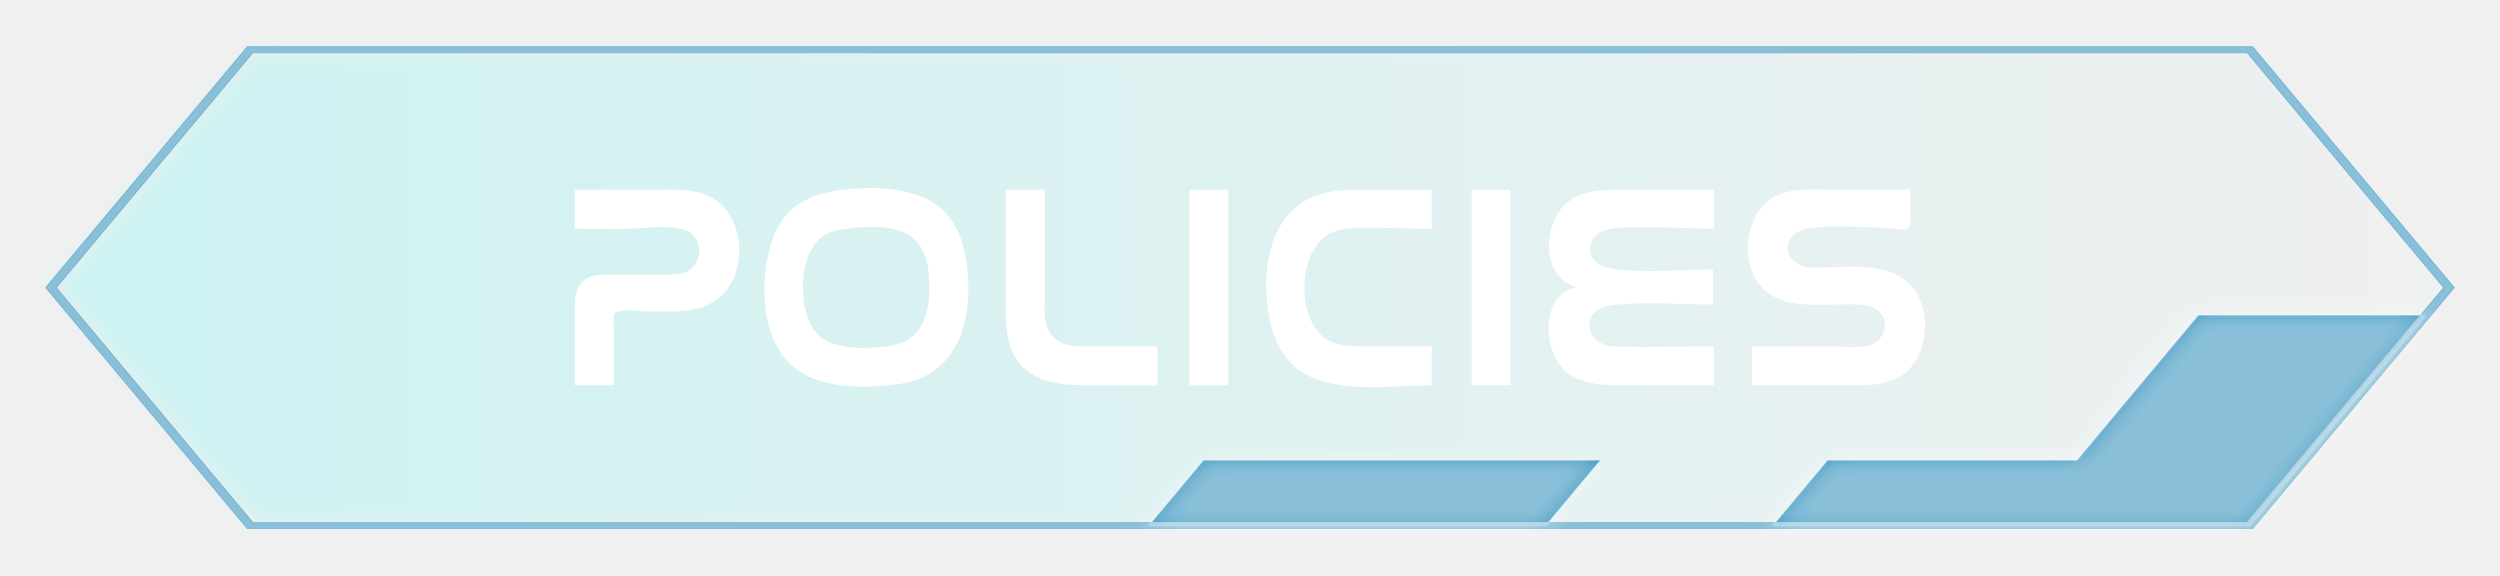
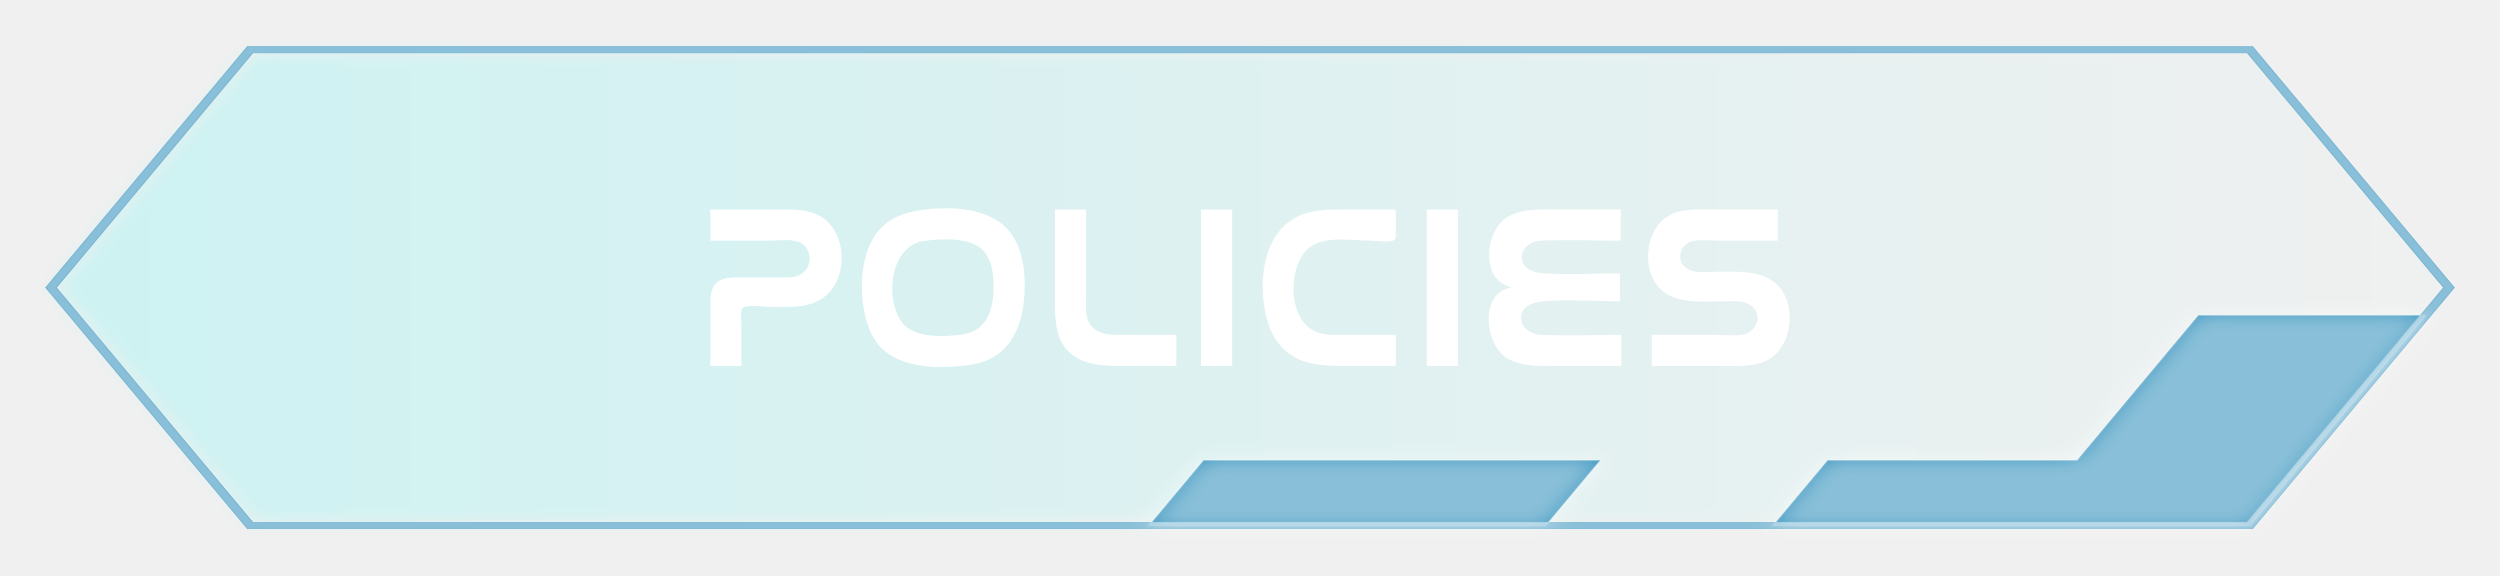
<svg xmlns="http://www.w3.org/2000/svg" xmlns:xlink="http://www.w3.org/1999/xlink" width="66.322mm" height="15.26mm" viewBox="0 0 66.322 15.26" version="1.1" id="svg1">
  <defs id="defs1">
    <linearGradient id="linearGradient6">
      <stop style="stop-color:#00ffff;stop-opacity:0.724;" offset="0" id="stop6" />
      <stop style="stop-color:#00ffff;stop-opacity:0;" offset="1" id="stop7" />
    </linearGradient>
    <linearGradient id="linear-pattern-15" gradientUnits="userSpaceOnUse" x1="0" y1="0" x2="1" y2="0" gradientTransform="matrix(70.07708,0,0,86.15996,-0.06455962,11.44975)">
      <stop offset="0" stop-color="rgb(32.034%, 68.594%, 90.125%)" stop-opacity="1" id="stop2925" />
      <stop offset="0.004" stop-color="rgb(31.981%, 68.321%, 89.969%)" stop-opacity="1" id="stop2926" />
      <stop offset="0.008" stop-color="rgb(31.927%, 68.05%, 89.813%)" stop-opacity="1" id="stop2927" />
      <stop offset="0.012" stop-color="rgb(31.874%, 67.778%, 89.658%)" stop-opacity="1" id="stop2928" />
      <stop offset="0.016" stop-color="rgb(31.822%, 67.508%, 89.502%)" stop-opacity="1" id="stop2929" />
      <stop offset="0.02" stop-color="rgb(31.689%, 67.155%, 89.305%)" stop-opacity="1" id="stop2930" />
      <stop offset="0.023" stop-color="rgb(31.557%, 66.803%, 89.108%)" stop-opacity="1" id="stop2931" />
      <stop offset="0.027" stop-color="rgb(31.424%, 66.451%, 88.911%)" stop-opacity="1" id="stop2932" />
      <stop offset="0.031" stop-color="rgb(31.29%, 66.096%, 88.713%)" stop-opacity="1" id="stop2933" />
      <stop offset="0.035" stop-color="rgb(31.233%, 65.823%, 88.556%)" stop-opacity="1" id="stop2934" />
      <stop offset="0.039" stop-color="rgb(31.175%, 65.55%, 88.397%)" stop-opacity="1" id="stop2935" />
      <stop offset="0.043" stop-color="rgb(31.125%, 65.282%, 88.243%)" stop-opacity="1" id="stop2936" />
      <stop offset="0.047" stop-color="rgb(31.075%, 65.015%, 88.087%)" stop-opacity="1" id="stop2937" />
      <stop offset="0.051" stop-color="rgb(30.951%, 64.674%, 87.895%)" stop-opacity="1" id="stop2938" />
      <stop offset="0.055" stop-color="rgb(30.826%, 64.334%, 87.703%)" stop-opacity="1" id="stop2939" />
      <stop offset="0.059" stop-color="rgb(30.696%, 63.986%, 87.506%)" stop-opacity="1" id="stop2940" />
      <stop offset="0.062" stop-color="rgb(30.565%, 63.64%, 87.309%)" stop-opacity="1" id="stop2941" />
      <stop offset="0.066" stop-color="rgb(30.515%, 63.313%, 87.117%)" stop-opacity="1" id="stop2942" />
      <stop offset="0.07" stop-color="rgb(30.463%, 62.985%, 86.925%)" stop-opacity="1" id="stop2943" />
      <stop offset="0.074" stop-color="rgb(30.424%, 62.662%, 86.732%)" stop-opacity="1" id="stop2944" />
      <stop offset="0.078" stop-color="rgb(30.386%, 62.338%, 86.54%)" stop-opacity="1" id="stop2945" />
      <stop offset="0.082" stop-color="rgb(30.35%, 62.015%, 86.349%)" stop-opacity="1" id="stop2946" />
      <stop offset="0.086" stop-color="rgb(30.31%, 61.691%, 86.157%)" stop-opacity="1" id="stop2947" />
      <stop offset="0.09" stop-color="rgb(30.273%, 61.369%, 85.965%)" stop-opacity="1" id="stop2948" />
      <stop offset="0.094" stop-color="rgb(30.237%, 61.049%, 85.774%)" stop-opacity="1" id="stop2949" />
      <stop offset="0.098" stop-color="rgb(30.273%, 60.742%, 85.587%)" stop-opacity="1" id="stop2950" />
      <stop offset="0.102" stop-color="rgb(30.309%, 60.435%, 85.397%)" stop-opacity="1" id="stop2951" />
      <stop offset="0.105" stop-color="rgb(30.362%, 60.133%, 85.21%)" stop-opacity="1" id="stop2952" />
      <stop offset="0.109" stop-color="rgb(30.415%, 59.83%, 85.023%)" stop-opacity="1" id="stop2953" />
      <stop offset="0.113" stop-color="rgb(30.399%, 59.514%, 84.833%)" stop-opacity="1" id="stop2954" />
      <stop offset="0.117" stop-color="rgb(30.382%, 59.198%, 84.642%)" stop-opacity="1" id="stop2955" />
      <stop offset="0.121" stop-color="rgb(30.347%, 58.879%, 84.451%)" stop-opacity="1" id="stop2956" />
      <stop offset="0.125" stop-color="rgb(30.31%, 58.56%, 84.261%)" stop-opacity="1" id="stop2957" />
      <stop offset="0.129" stop-color="rgb(30.275%, 58.241%, 84.07%)" stop-opacity="1" id="stop2958" />
      <stop offset="0.133" stop-color="rgb(30.238%, 57.924%, 83.878%)" stop-opacity="1" id="stop2959" />
      <stop offset="0.137" stop-color="rgb(30.205%, 57.607%, 83.687%)" stop-opacity="1" id="stop2960" />
      <stop offset="0.141" stop-color="rgb(30.17%, 57.289%, 83.496%)" stop-opacity="1" id="stop2961" />
      <stop offset="0.145" stop-color="rgb(30.135%, 56.973%, 83.307%)" stop-opacity="1" id="stop2962" />
      <stop offset="0.148" stop-color="rgb(30.099%, 56.656%, 83.115%)" stop-opacity="1" id="stop2963" />
      <stop offset="0.152" stop-color="rgb(30.066%, 56.342%, 82.925%)" stop-opacity="1" id="stop2964" />
      <stop offset="0.156" stop-color="rgb(30.032%, 56.027%, 82.735%)" stop-opacity="1" id="stop2965" />
      <stop offset="0.16" stop-color="rgb(29.999%, 55.713%, 82.544%)" stop-opacity="1" id="stop2966" />
      <stop offset="0.164" stop-color="rgb(29.965%, 55.397%, 82.355%)" stop-opacity="1" id="stop2967" />
      <stop offset="0.168" stop-color="rgb(29.932%, 55.084%, 82.164%)" stop-opacity="1" id="stop2968" />
      <stop offset="0.172" stop-color="rgb(29.9%, 54.771%, 81.975%)" stop-opacity="1" id="stop2969" />
      <stop offset="0.176" stop-color="rgb(29.924%, 54.468%, 81.787%)" stop-opacity="1" id="stop2970" />
      <stop offset="0.18" stop-color="rgb(29.948%, 54.164%, 81.598%)" stop-opacity="1" id="stop2971" />
      <stop offset="0.184" stop-color="rgb(30.003%, 53.867%, 81.412%)" stop-opacity="1" id="stop2972" />
      <stop offset="0.188" stop-color="rgb(30.058%, 53.566%, 81.224%)" stop-opacity="1" id="stop2973" />
      <stop offset="0.191" stop-color="rgb(30.06%, 53.259%, 81.036%)" stop-opacity="1" id="stop2974" />
      <stop offset="0.195" stop-color="rgb(30.06%, 52.954%, 80.847%)" stop-opacity="1" id="stop2975" />
      <stop offset="0.199" stop-color="rgb(30.028%, 52.643%, 80.658%)" stop-opacity="1" id="stop2976" />
      <stop offset="0.203" stop-color="rgb(29.997%, 52.333%, 80.469%)" stop-opacity="1" id="stop2977" />
      <stop offset="0.207" stop-color="rgb(30.023%, 51.994%, 80.258%)" stop-opacity="1" id="stop2978" />
      <stop offset="0.211" stop-color="rgb(30.051%, 51.657%, 80.049%)" stop-opacity="1" id="stop2979" />
      <stop offset="0.215" stop-color="rgb(30.116%, 51.3%, 79.825%)" stop-opacity="1" id="stop2980" />
      <stop offset="0.219" stop-color="rgb(30.183%, 50.941%, 79.601%)" stop-opacity="1" id="stop2981" />
      <stop offset="0.223" stop-color="rgb(30.244%, 50.618%, 79.398%)" stop-opacity="1" id="stop2982" />
      <stop offset="0.227" stop-color="rgb(30.305%, 50.294%, 79.195%)" stop-opacity="1" id="stop2983" />
      <stop offset="0.23" stop-color="rgb(30.36%, 49.997%, 79.008%)" stop-opacity="1" id="stop2984" />
      <stop offset="0.234" stop-color="rgb(30.417%, 49.698%, 78.821%)" stop-opacity="1" id="stop2985" />
      <stop offset="0.238" stop-color="rgb(30.518%, 49.405%, 78.636%)" stop-opacity="1" id="stop2986" />
      <stop offset="0.242" stop-color="rgb(30.617%, 49.112%, 78.45%)" stop-opacity="1" id="stop2987" />
      <stop offset="0.246" stop-color="rgb(30.76%, 48.824%, 78.267%)" stop-opacity="1" id="stop2988" />
      <stop offset="0.25" stop-color="rgb(30.901%, 48.534%, 78.082%)" stop-opacity="1" id="stop2989" />
      <stop offset="0.254" stop-color="rgb(30.998%, 48.241%, 77.896%)" stop-opacity="1" id="stop2990" />
      <stop offset="0.258" stop-color="rgb(31.097%, 47.946%, 77.71%)" stop-opacity="1" id="stop2991" />
      <stop offset="0.262" stop-color="rgb(31.152%, 47.647%, 77.524%)" stop-opacity="1" id="stop2992" />
      <stop offset="0.266" stop-color="rgb(31.207%, 47.348%, 77.336%)" stop-opacity="1" id="stop2993" />
      <stop offset="0.27" stop-color="rgb(31.302%, 47.052%, 77.151%)" stop-opacity="1" id="stop2994" />
      <stop offset="0.273" stop-color="rgb(31.396%, 46.758%, 76.965%)" stop-opacity="1" id="stop2995" />
      <stop offset="0.277" stop-color="rgb(31.535%, 46.466%, 76.781%)" stop-opacity="1" id="stop2996" />
      <stop offset="0.281" stop-color="rgb(31.674%, 46.173%, 76.596%)" stop-opacity="1" id="stop2997" />
      <stop offset="0.285" stop-color="rgb(31.819%, 45.854%, 76.395%)" stop-opacity="1" id="stop2998" />
      <stop offset="0.289" stop-color="rgb(31.963%, 45.537%, 76.193%)" stop-opacity="1" id="stop2999" />
      <stop offset="0.293" stop-color="rgb(32.112%, 45.183%, 75.972%)" stop-opacity="1" id="stop3000" />
      <stop offset="0.297" stop-color="rgb(32.262%, 44.829%, 75.749%)" stop-opacity="1" id="stop3001" />
      <stop offset="0.301" stop-color="rgb(32.375%, 44.495%, 75.54%)" stop-opacity="1" id="stop3002" />
      <stop offset="0.305" stop-color="rgb(32.486%, 44.16%, 75.331%)" stop-opacity="1" id="stop3003" />
      <stop offset="0.309" stop-color="rgb(32.539%, 43.86%, 75.145%)" stop-opacity="1" id="stop3004" />
      <stop offset="0.312" stop-color="rgb(32.594%, 43.561%, 74.957%)" stop-opacity="1" id="stop3005" />
      <stop offset="0.316" stop-color="rgb(32.678%, 43.262%, 74.771%)" stop-opacity="1" id="stop3006" />
      <stop offset="0.32" stop-color="rgb(32.764%, 42.961%, 74.583%)" stop-opacity="1" id="stop3007" />
      <stop offset="0.324" stop-color="rgb(32.899%, 42.665%, 74.399%)" stop-opacity="1" id="stop3008" />
      <stop offset="0.328" stop-color="rgb(33.037%, 42.368%, 74.213%)" stop-opacity="1" id="stop3009" />
      <stop offset="0.332" stop-color="rgb(33.179%, 42.05%, 74.014%)" stop-opacity="1" id="stop3010" />
      <stop offset="0.336" stop-color="rgb(33.318%, 41.731%, 73.816%)" stop-opacity="1" id="stop3011" />
      <stop offset="0.34" stop-color="rgb(33.466%, 41.373%, 73.593%)" stop-opacity="1" id="stop3012" />
      <stop offset="0.344" stop-color="rgb(33.612%, 41.013%, 73.369%)" stop-opacity="1" id="stop3013" />
      <stop offset="0.348" stop-color="rgb(33.752%, 40.689%, 73.169%)" stop-opacity="1" id="stop3014" />
      <stop offset="0.352" stop-color="rgb(33.893%, 40.364%, 72.968%)" stop-opacity="1" id="stop3015" />
      <stop offset="0.355" stop-color="rgb(34.016%, 40.125%, 72.818%)" stop-opacity="1" id="stop3016" />
      <stop offset="0.359" stop-color="rgb(34.14%, 39.883%, 72.67%)" stop-opacity="1" id="stop3017" />
      <stop offset="0.363" stop-color="rgb(34.291%, 39.627%, 72.511%)" stop-opacity="1" id="stop3018" />
      <stop offset="0.367" stop-color="rgb(34.439%, 39.369%, 72.353%)" stop-opacity="1" id="stop3019" />
      <stop offset="0.371" stop-color="rgb(34.656%, 39.069%, 72.166%)" stop-opacity="1" id="stop3020" />
      <stop offset="0.375" stop-color="rgb(34.871%, 38.766%, 71.982%)" stop-opacity="1" id="stop3021" />
      <stop offset="0.379" stop-color="rgb(35.088%, 38.464%, 71.796%)" stop-opacity="1" id="stop3022" />
      <stop offset="0.383" stop-color="rgb(35.301%, 38.159%, 71.609%)" stop-opacity="1" id="stop3023" />
      <stop offset="0.387" stop-color="rgb(35.516%, 37.854%, 71.423%)" stop-opacity="1" id="stop3024" />
      <stop offset="0.391" stop-color="rgb(35.73%, 37.547%, 71.237%)" stop-opacity="1" id="stop3025" />
      <stop offset="0.395" stop-color="rgb(35.942%, 37.254%, 71.059%)" stop-opacity="1" id="stop3026" />
      <stop offset="0.398" stop-color="rgb(36.151%, 36.958%, 70.879%)" stop-opacity="1" id="stop3027" />
      <stop offset="0.402" stop-color="rgb(36.354%, 36.711%, 70.729%)" stop-opacity="1" id="stop3028" />
      <stop offset="0.406" stop-color="rgb(36.555%, 36.462%, 70.58%)" stop-opacity="1" id="stop3029" />
      <stop offset="0.41" stop-color="rgb(36.774%, 36.203%, 70.424%)" stop-opacity="1" id="stop3030" />
      <stop offset="0.414" stop-color="rgb(36.99%, 35.942%, 70.268%)" stop-opacity="1" id="stop3031" />
      <stop offset="0.418" stop-color="rgb(37.282%, 35.629%, 70.082%)" stop-opacity="1" id="stop3032" />
      <stop offset="0.422" stop-color="rgb(37.572%, 35.313%, 69.894%)" stop-opacity="1" id="stop3033" />
      <stop offset="0.426" stop-color="rgb(37.849%, 35.007%, 69.713%)" stop-opacity="1" id="stop3034" />
      <stop offset="0.43" stop-color="rgb(38.124%, 34.697%, 69.531%)" stop-opacity="1" id="stop3035" />
      <stop offset="0.434" stop-color="rgb(38.324%, 34.444%, 69.38%)" stop-opacity="1" id="stop3036" />
      <stop offset="0.438" stop-color="rgb(38.522%, 34.187%, 69.231%)" stop-opacity="1" id="stop3037" />
      <stop offset="0.441" stop-color="rgb(38.73%, 33.925%, 69.075%)" stop-opacity="1" id="stop3038" />
      <stop offset="0.445" stop-color="rgb(38.937%, 33.659%, 68.921%)" stop-opacity="1" id="stop3039" />
      <stop offset="0.449" stop-color="rgb(39.223%, 33.336%, 68.732%)" stop-opacity="1" id="stop3040" />
      <stop offset="0.453" stop-color="rgb(39.508%, 33.011%, 68.542%)" stop-opacity="1" id="stop3041" />
      <stop offset="0.457" stop-color="rgb(39.786%, 32.689%, 68.358%)" stop-opacity="1" id="stop3042" />
      <stop offset="0.461" stop-color="rgb(40.063%, 32.367%, 68.172%)" stop-opacity="1" id="stop3043" />
      <stop offset="0.465" stop-color="rgb(40.259%, 32.104%, 68.019%)" stop-opacity="1" id="stop3044" />
      <stop offset="0.469" stop-color="rgb(40.453%, 31.842%, 67.868%)" stop-opacity="1" id="stop3045" />
      <stop offset="0.473" stop-color="rgb(40.651%, 31.583%, 67.719%)" stop-opacity="1" id="stop3046" />
      <stop offset="0.477" stop-color="rgb(40.848%, 31.32%, 67.567%)" stop-opacity="1" id="stop3047" />
      <stop offset="0.48" stop-color="rgb(41.112%, 31.114%, 67.453%)" stop-opacity="1" id="stop3048" />
      <stop offset="0.484" stop-color="rgb(41.374%, 30.908%, 67.339%)" stop-opacity="1" id="stop3049" />
      <stop offset="0.488" stop-color="rgb(41.637%, 30.701%, 67.226%)" stop-opacity="1" id="stop3050" />
      <stop offset="0.492" stop-color="rgb(41.899%, 30.49%, 67.11%)" stop-opacity="1" id="stop3051" />
      <stop offset="0.496" stop-color="rgb(42.169%, 30.217%, 66.957%)" stop-opacity="1" id="stop3052" />
      <stop offset="0.5" stop-color="rgb(42.438%, 29.942%, 66.805%)" stop-opacity="1" id="stop3053" />
      <stop offset="0.504" stop-color="rgb(42.708%, 29.666%, 66.65%)" stop-opacity="1" id="stop3054" />
      <stop offset="0.508" stop-color="rgb(42.976%, 29.388%, 66.498%)" stop-opacity="1" id="stop3055" />
      <stop offset="0.512" stop-color="rgb(43.245%, 29.111%, 66.344%)" stop-opacity="1" id="stop3056" />
      <stop offset="0.516" stop-color="rgb(43.512%, 28.831%, 66.191%)" stop-opacity="1" id="stop3057" />
      <stop offset="0.52" stop-color="rgb(43.779%, 28.551%, 66.037%)" stop-opacity="1" id="stop3058" />
      <stop offset="0.523" stop-color="rgb(44.046%, 28.268%, 65.883%)" stop-opacity="1" id="stop3059" />
      <stop offset="0.527" stop-color="rgb(44.304%, 28.049%, 65.765%)" stop-opacity="1" id="stop3060" />
      <stop offset="0.531" stop-color="rgb(44.56%, 27.827%, 65.646%)" stop-opacity="1" id="stop3061" />
      <stop offset="0.535" stop-color="rgb(44.818%, 27.609%, 65.53%)" stop-opacity="1" id="stop3062" />
      <stop offset="0.539" stop-color="rgb(45.074%, 27.388%, 65.414%)" stop-opacity="1" id="stop3063" />
      <stop offset="0.543" stop-color="rgb(45.48%, 27.094%, 65.262%)" stop-opacity="1" id="stop3064" />
      <stop offset="0.547" stop-color="rgb(45.885%, 26.796%, 65.109%)" stop-opacity="1" id="stop3065" />
      <stop offset="0.551" stop-color="rgb(46.303%, 26.491%, 64.952%)" stop-opacity="1" id="stop3066" />
      <stop offset="0.555" stop-color="rgb(46.718%, 26.183%, 64.795%)" stop-opacity="1" id="stop3067" />
      <stop offset="0.559" stop-color="rgb(46.989%, 25.948%, 64.674%)" stop-opacity="1" id="stop3068" />
      <stop offset="0.562" stop-color="rgb(47.26%, 25.711%, 64.552%)" stop-opacity="1" id="stop3069" />
      <stop offset="0.566" stop-color="rgb(47.511%, 25.485%, 64.435%)" stop-opacity="1" id="stop3070" />
      <stop offset="0.57" stop-color="rgb(47.765%, 25.256%, 64.317%)" stop-opacity="1" id="stop3071" />
      <stop offset="0.574" stop-color="rgb(48.082%, 25.02%, 64.198%)" stop-opacity="1" id="stop3072" />
      <stop offset="0.578" stop-color="rgb(48.399%, 24.78%, 64.079%)" stop-opacity="1" id="stop3073" />
      <stop offset="0.582" stop-color="rgb(48.726%, 24.542%, 63.96%)" stop-opacity="1" id="stop3074" />
      <stop offset="0.586" stop-color="rgb(49.052%, 24.3%, 63.841%)" stop-opacity="1" id="stop3075" />
      <stop offset="0.59" stop-color="rgb(49.379%, 24.057%, 63.722%)" stop-opacity="1" id="stop3076" />
      <stop offset="0.594" stop-color="rgb(49.706%, 23.813%, 63.602%)" stop-opacity="1" id="stop3077" />
      <stop offset="0.598" stop-color="rgb(50.029%, 23.569%, 63.483%)" stop-opacity="1" id="stop3078" />
      <stop offset="0.602" stop-color="rgb(50.354%, 23.323%, 63.364%)" stop-opacity="1" id="stop3079" />
      <stop offset="0.605" stop-color="rgb(50.739%, 23.068%, 63.242%)" stop-opacity="1" id="stop3080" />
      <stop offset="0.609" stop-color="rgb(51.122%, 22.81%, 63.121%)" stop-opacity="1" id="stop3081" />
      <stop offset="0.613" stop-color="rgb(51.52%, 22.552%, 63%)" stop-opacity="1" id="stop3082" />
      <stop offset="0.617" stop-color="rgb(51.918%, 22.29%, 62.878%)" stop-opacity="1" id="stop3083" />
      <stop offset="0.621" stop-color="rgb(52.316%, 22.029%, 62.756%)" stop-opacity="1" id="stop3084" />
      <stop offset="0.625" stop-color="rgb(52.713%, 21.764%, 62.634%)" stop-opacity="1" id="stop3085" />
      <stop offset="0.629" stop-color="rgb(53.108%, 21.498%, 62.512%)" stop-opacity="1" id="stop3086" />
      <stop offset="0.633" stop-color="rgb(53.503%, 21.231%, 62.389%)" stop-opacity="1" id="stop3087" />
      <stop offset="0.637" stop-color="rgb(53.842%, 20.972%, 62.268%)" stop-opacity="1" id="stop3088" />
      <stop offset="0.641" stop-color="rgb(54.181%, 20.709%, 62.146%)" stop-opacity="1" id="stop3089" />
      <stop offset="0.645" stop-color="rgb(54.498%, 20.45%, 62.022%)" stop-opacity="1" id="stop3090" />
      <stop offset="0.648" stop-color="rgb(54.816%, 20.187%, 61.9%)" stop-opacity="1" id="stop3091" />
      <stop offset="0.652" stop-color="rgb(55.185%, 19.919%, 61.777%)" stop-opacity="1" id="stop3092" />
      <stop offset="0.656" stop-color="rgb(55.554%, 19.647%, 61.653%)" stop-opacity="1" id="stop3093" />
      <stop offset="0.66" stop-color="rgb(55.943%, 19.37%, 61.53%)" stop-opacity="1" id="stop3094" />
      <stop offset="0.664" stop-color="rgb(56.334%, 19.092%, 61.404%)" stop-opacity="1" id="stop3095" />
      <stop offset="0.668" stop-color="rgb(56.67%, 18.871%, 61.308%)" stop-opacity="1" id="stop3096" />
      <stop offset="0.672" stop-color="rgb(57.005%, 18.646%, 61.209%)" stop-opacity="1" id="stop3097" />
      <stop offset="0.676" stop-color="rgb(57.314%, 18.451%, 61.127%)" stop-opacity="1" id="stop3098" />
      <stop offset="0.68" stop-color="rgb(57.622%, 18.254%, 61.041%)" stop-opacity="1" id="stop3099" />
      <stop offset="0.684" stop-color="rgb(58.028%, 17.993%, 60.93%)" stop-opacity="1" id="stop3100" />
      <stop offset="0.688" stop-color="rgb(58.432%, 17.732%, 60.818%)" stop-opacity="1" id="stop3101" />
      <stop offset="0.691" stop-color="rgb(58.893%, 17.432%, 60.692%)" stop-opacity="1" id="stop3102" />
      <stop offset="0.695" stop-color="rgb(59.352%, 17.131%, 60.564%)" stop-opacity="1" id="stop3103" />
      <stop offset="0.699" stop-color="rgb(59.764%, 16.881%, 60.461%)" stop-opacity="1" id="stop3104" />
      <stop offset="0.703" stop-color="rgb(60.175%, 16.631%, 60.358%)" stop-opacity="1" id="stop3105" />
      <stop offset="0.707" stop-color="rgb(60.553%, 16.414%, 60.272%)" stop-opacity="1" id="stop3106" />
      <stop offset="0.711" stop-color="rgb(60.931%, 16.196%, 60.184%)" stop-opacity="1" id="stop3107" />
      <stop offset="0.715" stop-color="rgb(61.31%, 15.977%, 60.097%)" stop-opacity="1" id="stop3108" />
      <stop offset="0.719" stop-color="rgb(61.688%, 15.756%, 60.01%)" stop-opacity="1" id="stop3109" />
      <stop offset="0.723" stop-color="rgb(62.065%, 15.536%, 59.923%)" stop-opacity="1" id="stop3110" />
      <stop offset="0.727" stop-color="rgb(62.442%, 15.314%, 59.834%)" stop-opacity="1" id="stop3111" />
      <stop offset="0.73" stop-color="rgb(62.86%, 15.083%, 59.746%)" stop-opacity="1" id="stop3112" />
      <stop offset="0.734" stop-color="rgb(63.275%, 14.851%, 59.657%)" stop-opacity="1" id="stop3113" />
      <stop offset="0.738" stop-color="rgb(63.725%, 14.613%, 59.567%)" stop-opacity="1" id="stop3114" />
      <stop offset="0.742" stop-color="rgb(64.174%, 14.374%, 59.477%)" stop-opacity="1" id="stop3115" />
      <stop offset="0.746" stop-color="rgb(64.622%, 14.133%, 59.387%)" stop-opacity="1" id="stop3116" />
      <stop offset="0.75" stop-color="rgb(65.07%, 13.89%, 59.297%)" stop-opacity="1" id="stop3117" />
      <stop offset="0.754" stop-color="rgb(65.518%, 13.647%, 59.207%)" stop-opacity="1" id="stop3118" />
      <stop offset="0.758" stop-color="rgb(65.964%, 13.402%, 59.116%)" stop-opacity="1" id="stop3119" />
      <stop offset="0.762" stop-color="rgb(66.374%, 13.202%, 59.045%)" stop-opacity="1" id="stop3120" />
      <stop offset="0.766" stop-color="rgb(66.783%, 12.999%, 58.974%)" stop-opacity="1" id="stop3121" />
      <stop offset="0.77" stop-color="rgb(67.154%, 12.846%, 58.926%)" stop-opacity="1" id="stop3122" />
      <stop offset="0.773" stop-color="rgb(67.525%, 12.692%, 58.878%)" stop-opacity="1" id="stop3123" />
      <stop offset="0.777" stop-color="rgb(67.926%, 12.532%, 58.827%)" stop-opacity="1" id="stop3124" />
      <stop offset="0.781" stop-color="rgb(68.329%, 12.37%, 58.777%)" stop-opacity="1" id="stop3125" />
      <stop offset="0.785" stop-color="rgb(68.771%, 12.199%, 58.727%)" stop-opacity="1" id="stop3126" />
      <stop offset="0.789" stop-color="rgb(69.214%, 12.03%, 58.676%)" stop-opacity="1" id="stop3127" />
      <stop offset="0.793" stop-color="rgb(69.656%, 11.826%, 58.607%)" stop-opacity="1" id="stop3128" />
      <stop offset="0.797" stop-color="rgb(70.099%, 11.62%, 58.54%)" stop-opacity="1" id="stop3129" />
      <stop offset="0.801" stop-color="rgb(70.541%, 11.365%, 58.447%)" stop-opacity="1" id="stop3130" />
      <stop offset="0.805" stop-color="rgb(70.982%, 11.108%, 58.354%)" stop-opacity="1" id="stop3131" />
      <stop offset="0.809" stop-color="rgb(71.423%, 10.884%, 58.278%)" stop-opacity="1" id="stop3132" />
      <stop offset="0.812" stop-color="rgb(71.863%, 10.657%, 58.2%)" stop-opacity="1" id="stop3133" />
      <stop offset="0.816" stop-color="rgb(72.304%, 10.481%, 58.148%)" stop-opacity="1" id="stop3134" />
      <stop offset="0.82" stop-color="rgb(72.743%, 10.306%, 58.098%)" stop-opacity="1" id="stop3135" />
      <stop offset="0.824" stop-color="rgb(73.183%, 10.1%, 58.031%)" stop-opacity="1" id="stop3136" />
      <stop offset="0.828" stop-color="rgb(73.621%, 9.892%, 57.964%)" stop-opacity="1" id="stop3137" />
      <stop offset="0.832" stop-color="rgb(74.059%, 9.63%, 57.87%)" stop-opacity="1" id="stop3138" />
      <stop offset="0.836" stop-color="rgb(74.496%, 9.366%, 57.776%)" stop-opacity="1" id="stop3139" />
      <stop offset="0.84" stop-color="rgb(74.933%, 9.128%, 57.697%)" stop-opacity="1" id="stop3140" />
      <stop offset="0.844" stop-color="rgb(75.369%, 8.888%, 57.614%)" stop-opacity="1" id="stop3141" />
      <stop offset="0.848" stop-color="rgb(75.807%, 8.707%, 57.562%)" stop-opacity="1" id="stop3142" />
      <stop offset="0.852" stop-color="rgb(76.244%, 8.525%, 57.509%)" stop-opacity="1" id="stop3143" />
      <stop offset="0.855" stop-color="rgb(76.68%, 8.318%, 57.445%)" stop-opacity="1" id="stop3144" />
      <stop offset="0.859" stop-color="rgb(77.116%, 8.11%, 57.379%)" stop-opacity="1" id="stop3145" />
      <stop offset="0.863" stop-color="rgb(77.55%, 7.84%, 57.285%)" stop-opacity="1" id="stop3146" />
      <stop offset="0.867" stop-color="rgb(77.983%, 7.567%, 57.188%)" stop-opacity="1" id="stop3147" />
      <stop offset="0.871" stop-color="rgb(78.435%, 7.312%, 57.104%)" stop-opacity="1" id="stop3148" />
      <stop offset="0.875" stop-color="rgb(78.886%, 7.056%, 57.019%)" stop-opacity="1" id="stop3149" />
      <stop offset="0.879" stop-color="rgb(79.393%, 6.853%, 56.963%)" stop-opacity="1" id="stop3150" />
      <stop offset="0.883" stop-color="rgb(79.901%, 6.648%, 56.908%)" stop-opacity="1" id="stop3151" />
      <stop offset="0.887" stop-color="rgb(80.391%, 6.447%, 56.853%)" stop-opacity="1" id="stop3152" />
      <stop offset="0.891" stop-color="rgb(80.881%, 6.242%, 56.796%)" stop-opacity="1" id="stop3153" />
      <stop offset="0.895" stop-color="rgb(81.314%, 6.053%, 56.741%)" stop-opacity="1" id="stop3154" />
      <stop offset="0.898" stop-color="rgb(81.747%, 5.864%, 56.688%)" stop-opacity="1" id="stop3155" />
      <stop offset="0.902" stop-color="rgb(82.179%, 5.673%, 56.633%)" stop-opacity="1" id="stop3156" />
      <stop offset="0.906" stop-color="rgb(82.611%, 5.479%, 56.58%)" stop-opacity="1" id="stop3157" />
      <stop offset="0.91" stop-color="rgb(83.044%, 5.289%, 56.525%)" stop-opacity="1" id="stop3158" />
      <stop offset="0.914" stop-color="rgb(83.475%, 5.096%, 56.47%)" stop-opacity="1" id="stop3159" />
      <stop offset="0.918" stop-color="rgb(83.919%, 4.886%, 56.409%)" stop-opacity="1" id="stop3160" />
      <stop offset="0.922" stop-color="rgb(84.36%, 4.674%, 56.346%)" stop-opacity="1" id="stop3161" />
      <stop offset="0.926" stop-color="rgb(84.859%, 4.372%, 56.247%)" stop-opacity="1" id="stop3162" />
      <stop offset="0.93" stop-color="rgb(85.356%, 4.066%, 56.146%)" stop-opacity="1" id="stop3163" />
      <stop offset="0.934" stop-color="rgb(85.844%, 3.775%, 56.053%)" stop-opacity="1" id="stop3164" />
      <stop offset="0.938" stop-color="rgb(86.334%, 3.481%, 55.957%)" stop-opacity="1" id="stop3165" />
      <stop offset="0.941" stop-color="rgb(86.763%, 3.284%, 55.902%)" stop-opacity="1" id="stop3166" />
      <stop offset="0.945" stop-color="rgb(87.192%, 3.085%, 55.847%)" stop-opacity="1" id="stop3167" />
      <stop offset="0.949" stop-color="rgb(87.621%, 2.885%, 55.791%)" stop-opacity="1" id="stop3168" />
      <stop offset="0.953" stop-color="rgb(88.048%, 2.686%, 55.734%)" stop-opacity="1" id="stop3169" />
      <stop offset="0.957" stop-color="rgb(88.477%, 2.484%, 55.679%)" stop-opacity="1" id="stop3170" />
      <stop offset="0.961" stop-color="rgb(88.904%, 2.284%, 55.623%)" stop-opacity="1" id="stop3171" />
      <stop offset="0.965" stop-color="rgb(89.323%, 2.09%, 55.571%)" stop-opacity="1" id="stop3172" />
      <stop offset="0.969" stop-color="rgb(89.742%, 1.898%, 55.518%)" stop-opacity="1" id="stop3173" />
      <stop offset="0.973" stop-color="rgb(90.03%, 1.826%, 55.508%)" stop-opacity="1" id="stop3174" />
      <stop offset="0.977" stop-color="rgb(90.318%, 1.755%, 55.501%)" stop-opacity="1" id="stop3175" />
      <stop offset="0.98" stop-color="rgb(90.607%, 1.683%, 55.49%)" stop-opacity="1" id="stop3176" />
      <stop offset="0.984" stop-color="rgb(90.897%, 1.611%, 55.481%)" stop-opacity="1" id="stop3177" />
      <stop offset="0.988" stop-color="rgb(91.185%, 1.549%, 55.432%)" stop-opacity="1" id="stop3178" />
      <stop offset="0.992" stop-color="rgb(91.475%, 1.488%, 55.383%)" stop-opacity="1" id="stop3179" />
      <stop offset="0.996" stop-color="rgb(91.763%, 1.427%, 55.334%)" stop-opacity="1" id="stop3180" />
      <stop offset="1" stop-color="rgb(92.052%, 1.366%, 55.286%)" stop-opacity="1" id="stop3181" />
    </linearGradient>
    <filter style="color-interpolation-filters:sRGB" id="filter6" x="-0.011" y="-0.037" width="1.021" height="1.074">
      <feGaussianBlur stdDeviation="0.278" id="feGaussianBlur6" />
    </filter>
    <linearGradient xlink:href="#linearGradient6" id="linearGradient7" x1="5.556" y1="11.518" x2="70.086" y2="11.518" gradientUnits="userSpaceOnUse" />
    <filter style="color-interpolation-filters:sRGB;" id="filter31" x="-0.071" y="-0.331" width="1.143" height="1.663">
      <feGaussianBlur stdDeviation="5" result="fbSourceGraphic" id="feGaussianBlur30" />
      <feGaussianBlur stdDeviation="0.01" in="SourceGraphic" result="result1" id="feGaussianBlur31" />
      <feComposite in2="result1" operator="arithmetic" in="fbSourceGraphic" k2="0.5" k3="0.5" result="result2" id="feComposite31" />
      <feBlend in2="fbSourceGraphic" mode="normal" result="result3" id="feBlend31" />
    </filter>
    <filter style="color-interpolation-filters:sRGB;" id="filter33" x="-0.004" y="-0.012" width="1.007" height="1.023">
      <feGaussianBlur stdDeviation="5" result="fbSourceGraphic" id="feGaussianBlur32" />
      <feGaussianBlur stdDeviation="0.01" in="SourceGraphic" result="result1" id="feGaussianBlur33" />
      <feComposite in2="result1" operator="arithmetic" in="fbSourceGraphic" k2="0.5" k3="0.5" result="result2" id="feComposite33" />
      <feBlend in2="fbSourceGraphic" mode="normal" result="result3" id="feBlend33" />
    </filter>
    <filter style="color-interpolation-filters:sRGB;" id="filter35" x="-0.049" y="-0.103" width="1.097" height="1.206">
      <feGaussianBlur stdDeviation="5" result="fbSourceGraphic" id="feGaussianBlur34" />
      <feGaussianBlur stdDeviation="0.01" in="SourceGraphic" result="result1" id="feGaussianBlur35" />
      <feComposite in2="result1" operator="arithmetic" in="fbSourceGraphic" k2="0.5" k3="0.5" result="result2" id="feComposite35" />
      <feBlend in2="fbSourceGraphic" mode="normal" result="result3" id="feBlend35" />
    </filter>
  </defs>
  <g id="g292" transform="matrix(0.06633704,0,0,0.04577492,-99.07943,-18.11473)" style="display:inline">
    <path style="font-variation-settings:normal;display:inline;vector-effect:none;fill:url(#linearGradient7);fill-opacity:0.202;stroke:none;stroke-width:1.094;stroke-linecap:butt;stroke-linejoin:miter;stroke-miterlimit:4;stroke-dasharray:none;stroke-dashoffset:0;stroke-opacity:1;-inkscape-stroke:none;filter:url(#filter6);stop-color:#000000" d="M 11.303,20.272 C 11.219,20.136 10.129,18.253 8.882,16.086 7.634,13.92 6.526,12 6.418,11.819 L 6.223,11.491 8.816,7.005 11.41,2.519 h 26.467 26.467 l 2.434,4.213 c 1.339,2.317 2.506,4.336 2.594,4.486 0.154,0.264 0.069,0.43 -2.434,4.76 l -2.594,4.486 -26.443,0.028 -26.443,0.028 z" id="path1" transform="matrix(15.11811,0,0,15.11811,1421.684,388.2823)" />
    <path fill="none" stroke-width="40" stroke-linecap="butt" stroke-linejoin="miter" stroke="#07d7fb" stroke-opacity="1" stroke-miterlimit="10" d="m 24729.414,15975.781 -92.695,-160.468 -703.321,-1218.321 h -7997.382 l -796.133,1378.789 796.133,1378.828 h 7997.382 z m 0,0" transform="matrix(0.1,0,0,-0.1,0,2160)" id="path7" style="display:inline;fill:none;fill-opacity:0;stroke:#107eb1;stroke-opacity:1" />
    <path fill-rule="nonzero" fill="#07d7fb" fill-opacity="1" d="m 1974.891,662.52 h 158.598 l -21.809,37.781 h -158.602 l 21.812,-37.781" id="path8" style="display:inline;fill:#107eb1;fill-opacity:1" />
    <path fill-rule="nonzero" fill="#07d7fb" fill-opacity="1" d="m 2463.672,578.469 -70.332,121.832 h -190.699 l 21.809,-37.781 h 99.742 l 48.52,-84.051 h 90.961" id="path9" style="display:inline;fill:#107eb1;fill-opacity:1" />
-     <g id="g9" style="display:inline" transform="translate(-5.3533281e-5)">
+     <g id="g9" style="display:inline" transform="translate(-5.1101421e-5)">
      <path fill="none" stroke-width="40" stroke-linecap="butt" stroke-linejoin="miter" stroke="#07d7fb" stroke-opacity="1" stroke-miterlimit="10" d="m 24729.414,15975.781 -92.695,-160.468 -703.321,-1218.321 h -7997.382 l -796.133,1378.789 796.133,1378.828 h 7997.382 z m 0,0" transform="matrix(0.1,0,0,-0.1,0,2160)" id="path121" style="display:inline;fill:none;fill-opacity:1;stroke:#ffffff;stroke-opacity:0.299;filter:url(#filter33)" />
      <path fill-rule="nonzero" fill="#07d7fb" fill-opacity="1" d="m 1974.891,662.52 h 158.598 l -21.809,37.781 h -158.602 l 21.812,-37.781" id="path148" style="display:inline;fill:#ffffff;fill-opacity:0.298;stroke:#ffffff;stroke-opacity:0.298;filter:url(#filter31)" />
      <path fill-rule="nonzero" fill="#07d7fb" fill-opacity="1" d="m 2463.672,578.469 -70.332,121.832 h -190.699 l 21.809,-37.781 h 99.742 l 48.52,-84.051 h 90.961" id="path149" style="display:inline;fill:#ffffff;fill-opacity:0.298;stroke:#ffffff;stroke-opacity:0.298;filter:url(#filter35)" />
    </g>
-     <path style="fill:#ffffff;stroke:none;stroke-width:0.48" d="m 1723.511,505.735 v 22.542 c 7.556,0 15.187,0.456 22.734,-0.024 6.54,-0.415 13.89,-2.01 20.341,0.328 7.953,2.883 8.853,18.58 1.994,24.241 -3.053,2.519 -6.99,2.042 -10.37,2.042 h -19.544 c -4.3,0 -9.427,-0.469 -12.551,4.731 -3.034,5.05 -2.605,12.766 -2.605,18.967 v 40.461 h 15.555 V 588.39 c 0,-2.752 -0.807,-9.115 0.639,-11.211 2.095,-3.037 10.833,-0.927 13.719,-0.927 10.746,0 22.47,1.565 30.192,-11.56 9.538,-16.212 6.834,-47.57 -7.458,-55.947 -6.617,-3.878 -13.755,-3.01 -20.74,-3.01 h -31.908 m 105.694,0.246 c -8.012,1.581 -15.525,5.204 -21.07,14.204 -3.337,5.417 -5.275,12.174 -6.619,19.074 -3.841,19.727 -3.34,48.47 6.27,64.737 10.431,17.656 30.735,17.136 45.349,14.283 22.139,-4.322 28.907,-33.697 27.556,-62.258 -0.599,-12.655 -2.308,-25.096 -7.936,-35.259 -9.476,-17.111 -29.753,-17.504 -43.551,-14.782 m 66.608,-0.246 v 68.783 c 0,12.234 0.676,26.378 7.594,34.99 7.377,9.183 17.099,9.517 26.308,9.517 h 26.723 V 596.482 h -26.723 c -4.568,0 -9.713,0.479 -13.561,-3.776 -5.803,-6.418 -4.786,-16.293 -4.786,-25.703 v -61.269 h -15.555 m 73.388,0 v 113.29 h 15.555 V 505.734 h -15.555 m 96.92,113.29 v -22.542 h -25.127 c -5.748,0 -11.635,0.5 -16.752,-4.004 -12.457,-10.967 -11.891,-50.881 0.798,-61.11 4.584,-3.695 10.45,-3.67 15.555,-3.67 8.521,0 17.029,0.578 25.526,0.578 v -22.542 h -26.324 c -8.348,0 -16.87,0.052 -24.33,6.368 -16.388,13.874 -17.665,48.849 -13.51,72.819 1.748,10.082 5.466,19.789 11.516,25.71 14.25,13.947 36.335,8.393 52.648,8.393 m 15.954,-113.29 v 113.29 h 15.555 V 505.735 h -15.555 m 41.48,56.067 v 0.578 c -14.9,5.131 -12.96,40.726 -1.994,50.595 7.061,6.355 15.532,6.05 23.532,6.05 h 33.902 v -22.542 c -13.383,0 -26.916,0.858 -40.283,-0.024 -4.626,-0.305 -9.524,-4.77 -9.54,-12.115 0,-8.727 5.799,-11.359 10.737,-12.04 12.657,-1.747 25.969,-0.098 38.688,-0.098 V 551.975 c -12.636,0 -26.146,1.986 -38.688,-0.164 -5.111,-0.877 -11.071,-3.891 -10.296,-13.129 0.7,-8.343 6.659,-10.451 11.492,-10.93 12.576,-1.248 25.325,0.526 37.891,0.526 V 505.735 h -34.301 c -7.601,0 -15.522,-0.603 -22.335,5.213 -11.539,9.849 -13.765,44.608 1.196,50.854 m 70.596,34.681 v 22.542 h 35.497 c 7.441,0 15.422,0.862 22.335,-3.922 13.256,-9.173 15.397,-42.252 4.386,-56.017 -9.893,-12.367 -26.298,-7.842 -38.288,-8.275 -4.719,-0.17 -9.829,-4.395 -9.529,-12.13 0.259,-6.725 4.693,-9.894 8.732,-10.735 9.507,-1.978 20.306,-0.58 29.913,-0.239 2.395,0.085 7.686,2.322 9.731,-0.024 1.005,-1.154 0.639,-4.144 0.639,-5.764 v -16.184 h -33.104 c -6.622,0 -13.732,-0.987 -19.942,3.071 -12.989,8.486 -15.976,39.565 -5.947,54.1 8.113,11.757 21.449,9.3 31.872,9.3 4.469,0 9.652,-0.932 13.545,2.952 6.396,6.381 3.115,19.333 -3.973,21.134 -4.796,1.219 -10.288,0.19 -15.156,0.19 h -30.711 M 1834.789,527.865 c 8.259,-1.412 20.558,-1.313 26.113,9.084 3.235,6.054 3.886,13.456 4.235,20.808 0.825,17.354 -2.114,35.946 -15.99,38.559 -8.336,1.57 -22.304,2.628 -28.597,-6.869 -7.895,-11.916 -7.989,-43.036 0.348,-54.637 3.983,-5.542 8.726,-6.061 13.89,-6.945 z" id="path1-0" />
+     <path style="fill:#ffffff;stroke:none;stroke-width:0.384" d="m 1777.641,517.181 v 18.034 h 22.974 c 3.601,0 7.988,-0.978 11.487,0.328 6.293,2.349 7.089,14.773 1.595,19.309 -2.479,2.047 -5.555,1.634 -8.296,1.634 h -15.635 c -3.406,0 -7.566,-0.334 -10.041,3.785 -2.427,4.04 -2.084,10.213 -2.084,15.174 v 32.369 h 12.444 v -24.508 c 0,-2.202 -0.645,-7.292 0.512,-8.969 1.643,-2.381 8.399,-0.741 10.656,-0.741 8.477,0 17.977,1.413 24.191,-8.786 7.869,-12.916 5.91,-38.294 -5.685,-45.106 -5.316,-3.123 -10.981,-2.521 -16.592,-2.521 h -25.526 m 84.875,0.196 c -6.537,1.259 -12.634,3.993 -17.175,11.364 -7.941,12.891 -8.457,36.355 -5.386,52.252 0.997,5.161 2.404,10.174 4.796,14.335 8.385,14.581 24.688,14.157 36.59,11.889 16.907,-3.222 22.016,-24.343 22.016,-46.107 0,-10.541 -1.197,-21.879 -5.711,-30.519 -7.666,-14.673 -23.531,-15.448 -35.13,-13.214 m 52.967,-0.196 v 55.026 c 0,10.429 0.543,21.861 6.701,28.892 5.604,6.398 12.982,6.713 19.783,6.713 h 22.016 v -18.034 h -21.378 c -3.998,0 -8.174,0.323 -11.474,-3.552 -4.082,-4.792 -3.204,-12.823 -3.204,-19.569 v -49.478 h -12.444 m 58.391,0 v 90.632 h 12.444 v -90.632 h -12.444 m 77.855,90.632 v -18.034 h -19.783 c -4.166,0 -8.533,0.515 -12.444,-2.011 -11.127,-7.188 -11.027,-37.869 -2.553,-48.293 6.041,-7.431 17.536,-4.26 24.888,-4.26 1.851,0 8.367,1.448 9.563,-0.741 0.619,-1.132 0.328,-3.462 0.328,-4.807 v -12.485 h -20.74 c -6.87,0 -13.981,0.04 -20.102,5.296 -13.333,11.45 -14.375,41.498 -10.101,60.828 1.628,7.36 4.636,13.978 9.143,18.244 6.366,6.026 14.054,6.263 21.378,6.263 h 20.421 m 12.444,-90.632 v 90.632 h 12.444 v -90.632 h -12.444 m 33.503,44.854 v 0.462 c -12.675,3.274 -10.164,32.954 -1.595,40.662 5.389,4.848 12.084,4.654 18.187,4.654 h 27.76 v -18.034 c -10.812,0 -21.746,0.693 -32.546,-0.018 -3.608,-0.238 -7.566,-3.927 -7.599,-9.692 -0.039,-6.844 4.689,-9.097 8.556,-9.632 10.124,-1.402 20.776,-0.079 30.951,-0.079 v -16.184 c -10.135,0 -20.522,0.963 -30.631,-0.041 -3.749,-0.372 -8.55,-2.555 -8.588,-9.207 -0.033,-5.672 3.707,-9.455 7.312,-9.692 10.694,-0.705 21.521,-0.018 32.227,-0.018 v -18.034 h -27.122 c -6.202,0 -12.651,-0.412 -18.187,4.371 -8.986,7.764 -10.947,36.275 1.276,40.482 m 56.477,27.744 v 18.034 h 27.76 c 5.832,0 12.055,0.702 17.549,-2.716 10.639,-6.617 13.006,-31.424 5.369,-43.518 -6.286,-9.954 -17.372,-8.33 -25.79,-8.33 -3.499,0 -7.758,1.002 -10.844,-1.911 -4.736,-4.473 -2.842,-14.598 2.548,-15.971 3.538,-0.901 7.578,-0.152 11.168,-0.152 h 22.654 v -18.034 h -26.164 c -5.441,0 -11.168,-0.679 -16.273,2.62 -10.349,6.689 -12.662,31.571 -4.756,43.117 6.452,9.422 17.193,7.44 25.496,7.44 3.568,0 7.727,-0.686 10.844,2.362 5.169,5.054 2.468,15.54 -3.186,16.909 -3.857,0.934 -8.216,0.151 -12.125,0.151 h -24.25 m -290.999,-54.43 c 7.06,-1.333 19.136,-2.483 24.081,6.358 3.098,5.539 3.679,13.015 3.679,19.865 0,13.171 -2.341,26.11 -12.763,28.073 -7.073,1.332 -18.866,2.203 -23.714,-6.804 -7.277,-13.518 -4.954,-44.911 8.717,-47.492 z" id="path1-4" />
  </g>
</svg>
